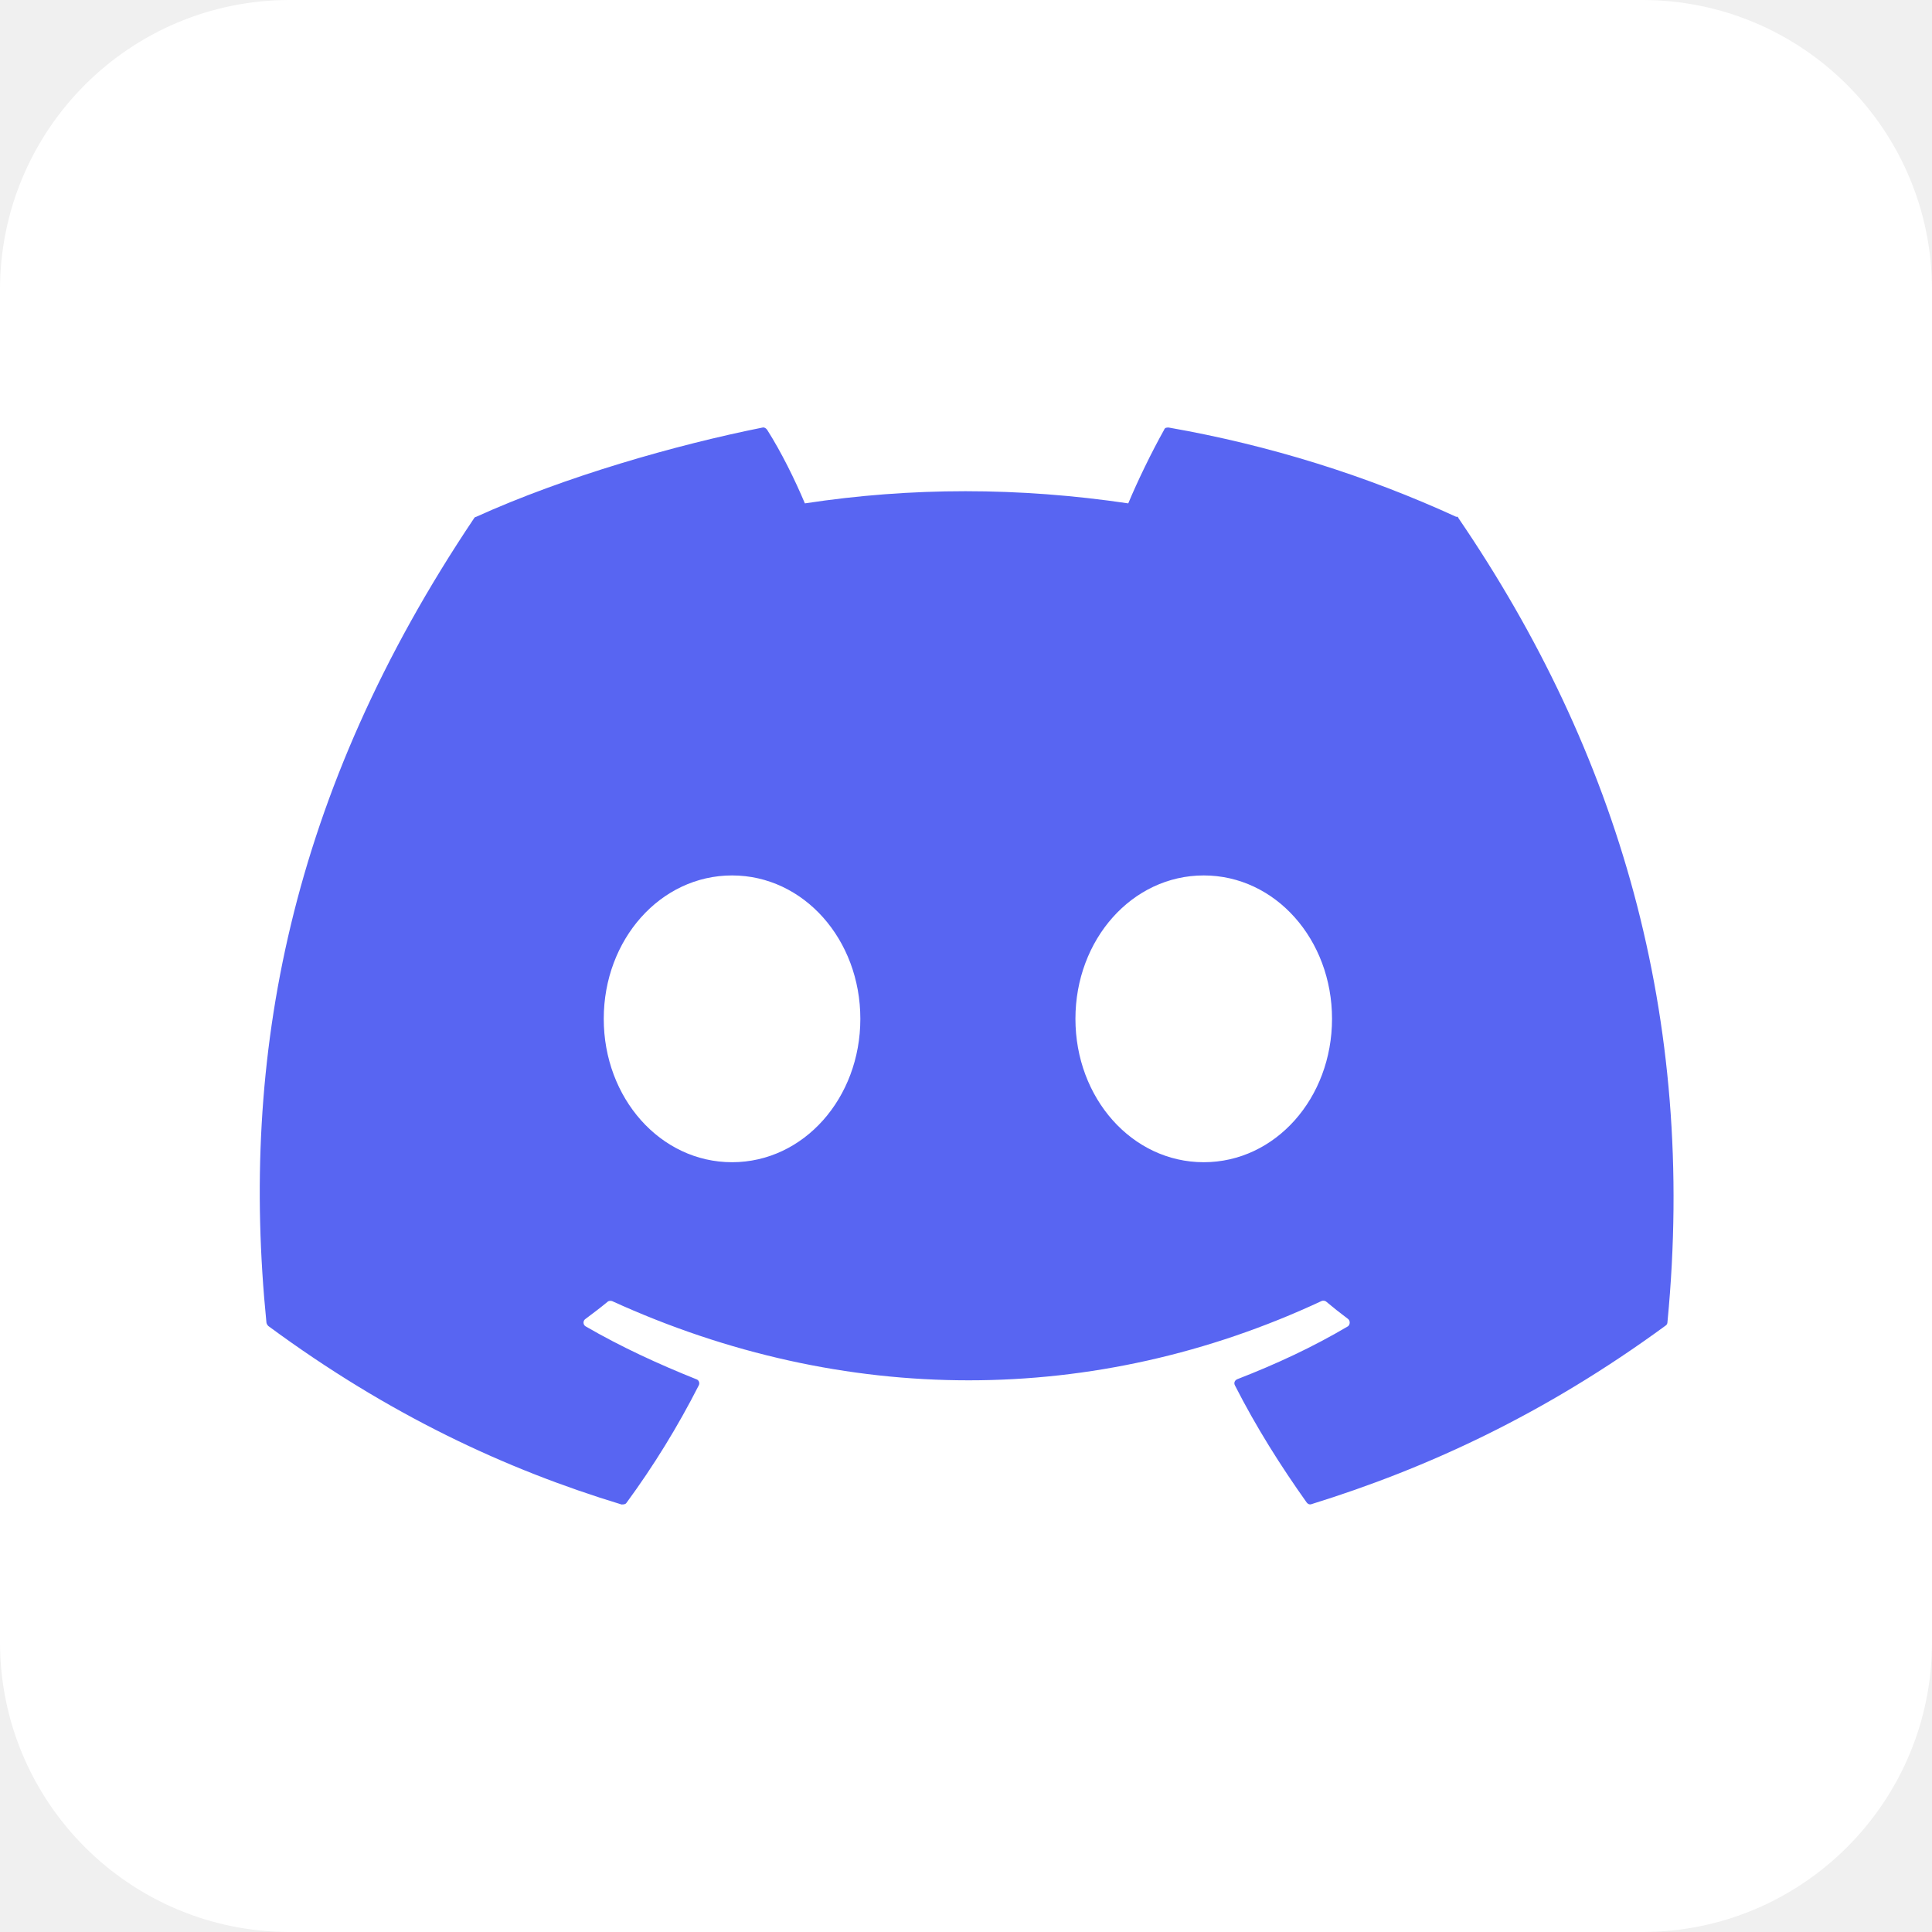
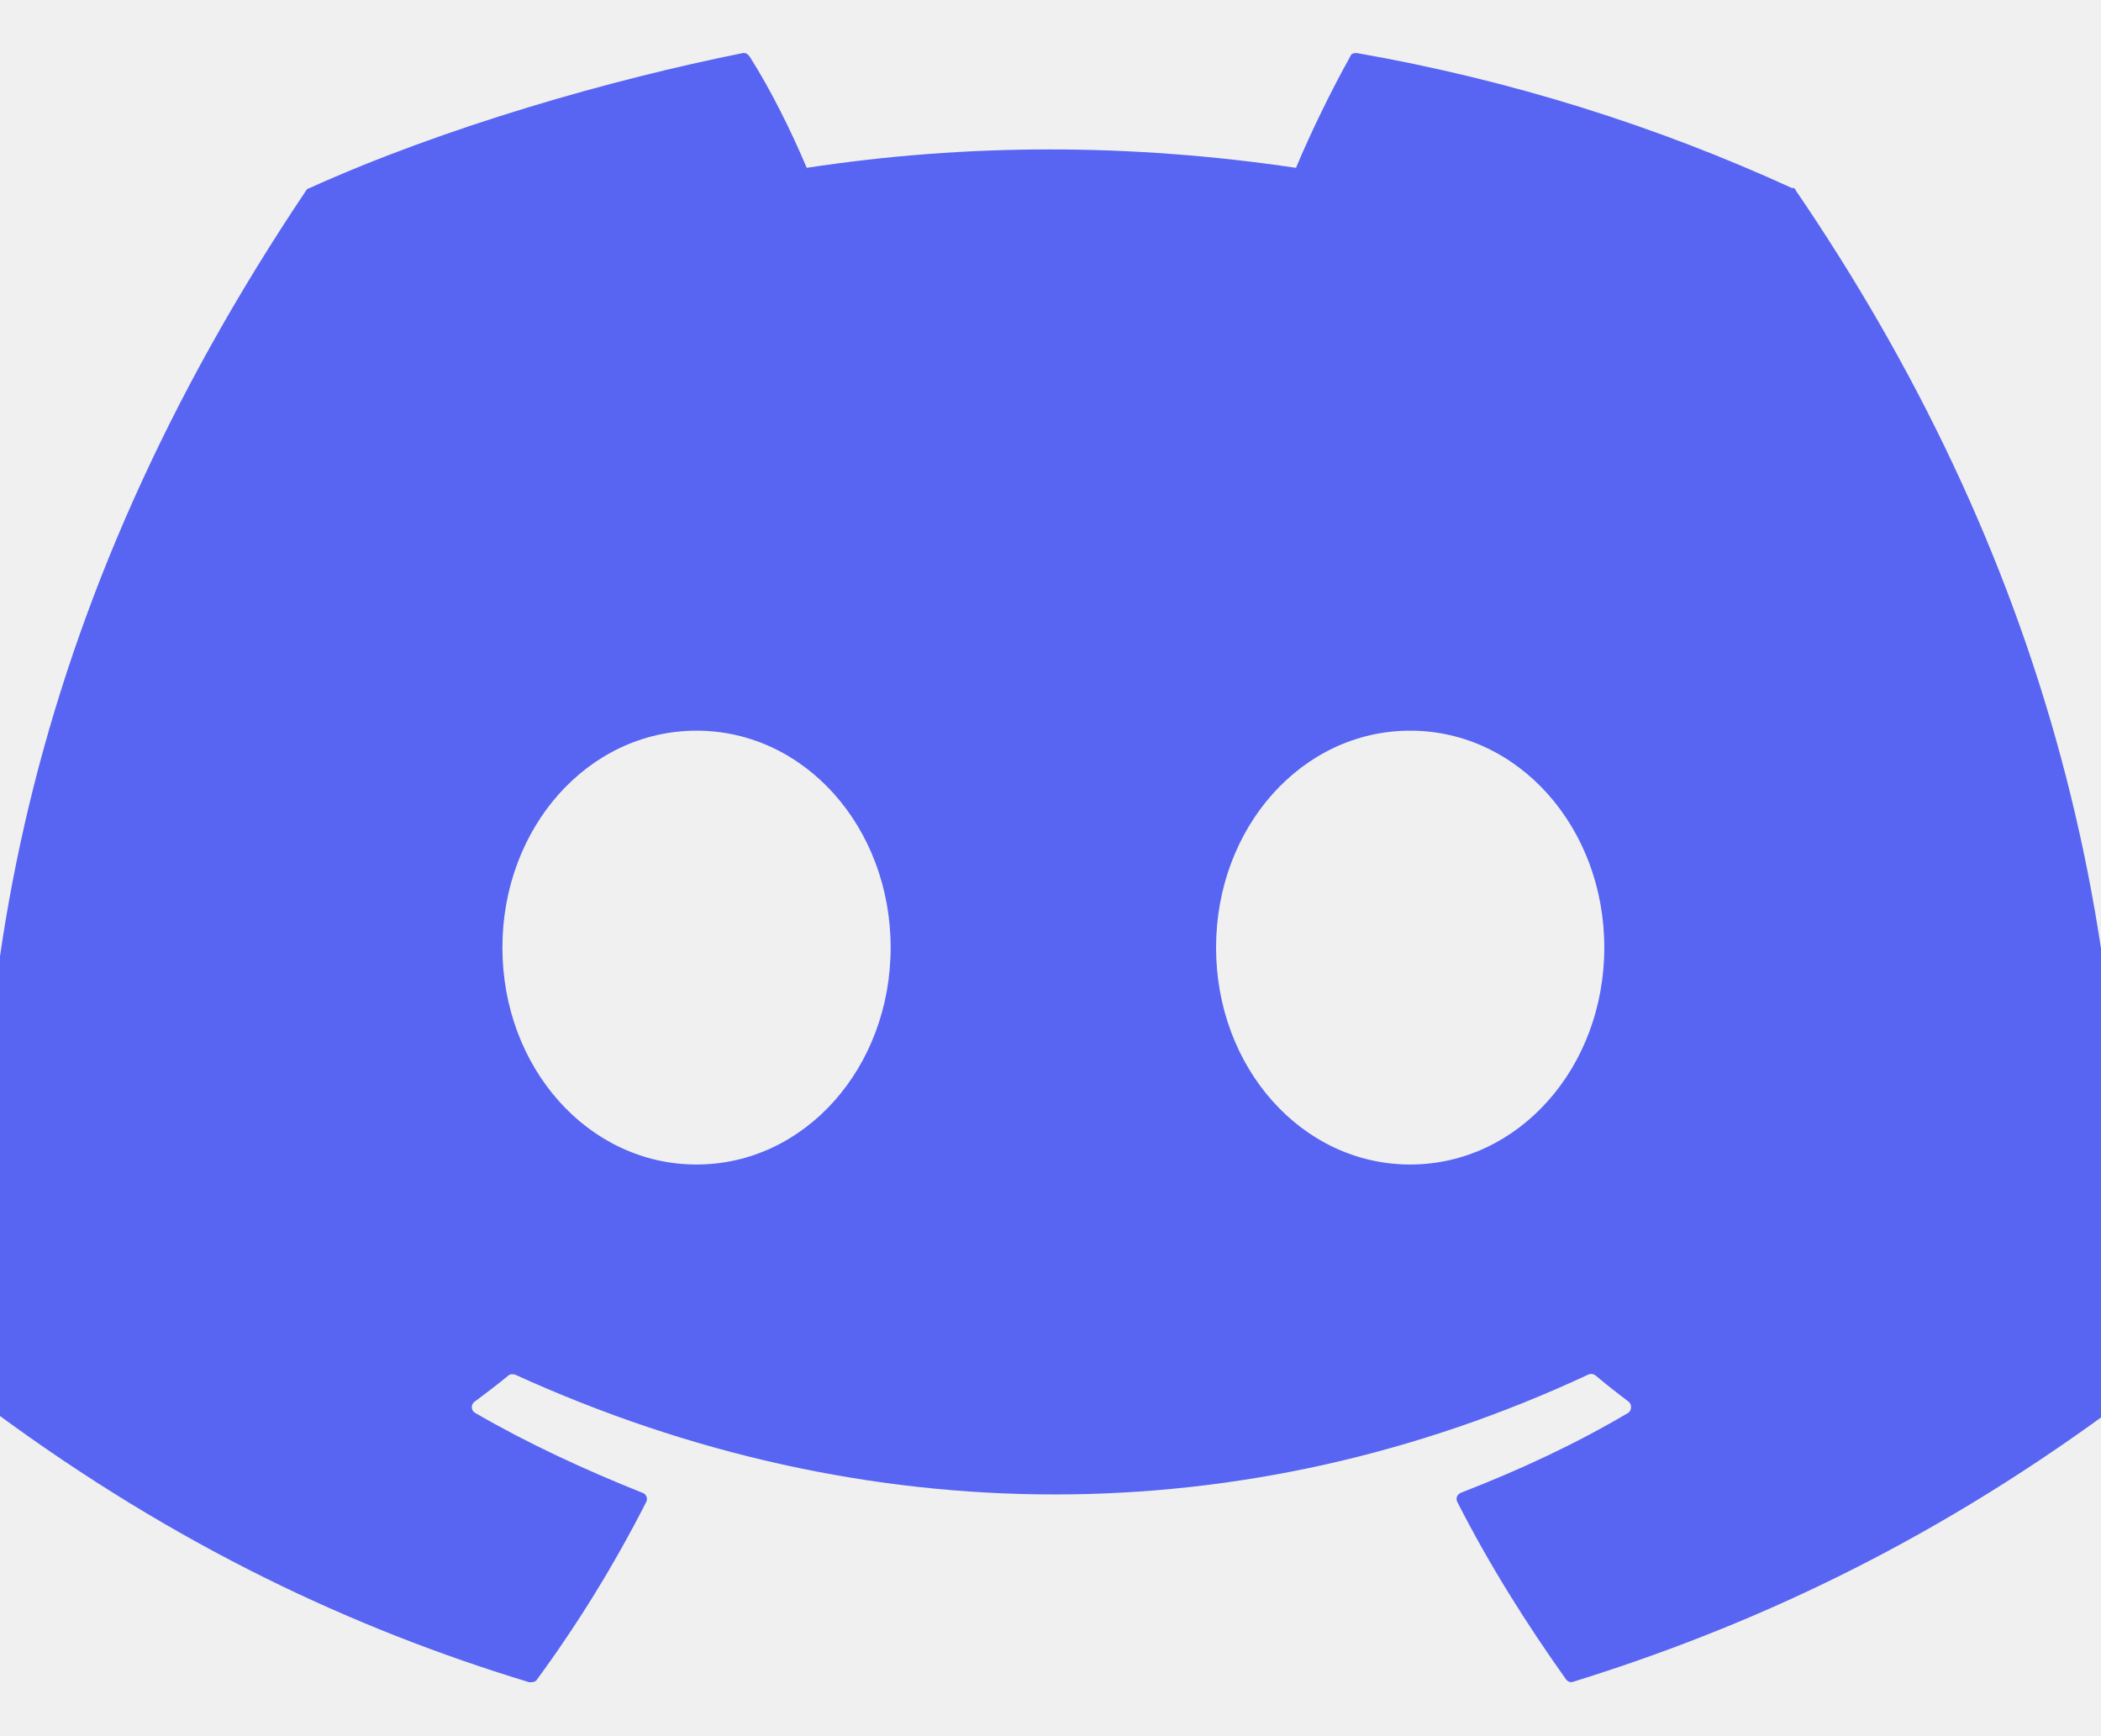
- <svg xmlns="http://www.w3.org/2000/svg" width="800px" height="800px" viewBox="0 0 512 512" fill="#5865f2" aria-label="Discord" role="img" version="1.1">
-   <rect width="512" height="512" rx="15%" fill="#ffffff" />
+ <svg xmlns="http://www.w3.org/2000/svg" viewBox="72 104 368 304" aria-label="Discord" role="img" version="1.1">
  <path d="m386 137c-24-11-49.5-19-76.3-23.7c-.5 0-1 0-1.2.6c-3.3 5.9-7 13.5-9.5 19.5c-29-4.3-57.5-4.3-85.7 0c-2.6-6.2-6.3-13.7-10-19.5c-.3-.4-.7-.7-1.2-.6c-23 4.6-52.4 13-76 23.7c-.2 0-.4.2-.5.4c-49 73-62 143-55 213c0 .3.2.7.5 1c32 23.6 63 38 93.6 47.3c.5 0 1 0 1.3-.4c7.2-9.8 13.6-20.2 19.2-31.2c.3-.6 0-1.4-.7-1.6c-10-4-20-8.6-29.3-14c-.7-.4-.8-1.5 0-2c2-1.5 4-3 5.8-4.5c.3-.3.8-.3 1.2-.2c61.4 28 128 28 188 0c.4-.2.9-.1 1.2.1c1.9 1.6 3.8 3.1 5.8 4.6c.7.5.6 1.6 0 2c-9.3 5.5-19 10-29.3 14c-.7.3-1 1-.6 1.7c5.6 11 12.1 21.3 19 31c.3.4.8.6 1.3.4c30.6-9.5 61.7-23.8 93.8-47.3c.3-.2.5-.5.5-1c7.8-80.9-13.1-151-55.4-213c0-.2-.3-.4-.5-.4Zm-192 171c-19 0-34-17-34-38c0-21 15-38 34-38c19 0 34 17 34 38c0 21-15 38-34 38zm125 0c-19 0-34-17-34-38c0-21 15-38 34-38c19 0 34 17 34 38c0 21-15 38-34 38z" fill="#5865f2" />
</svg>
